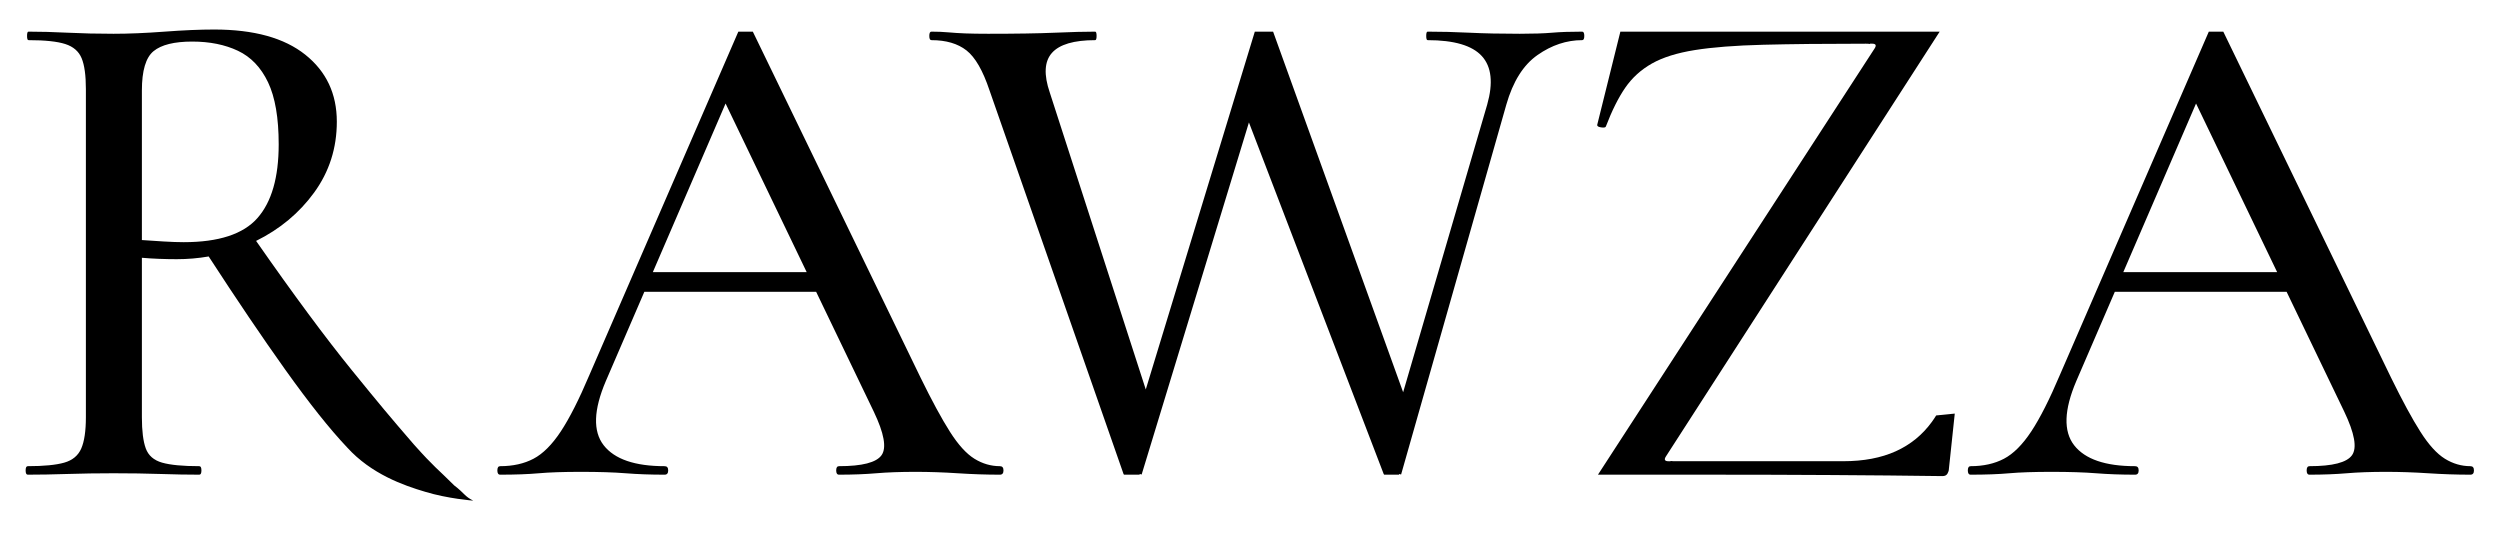
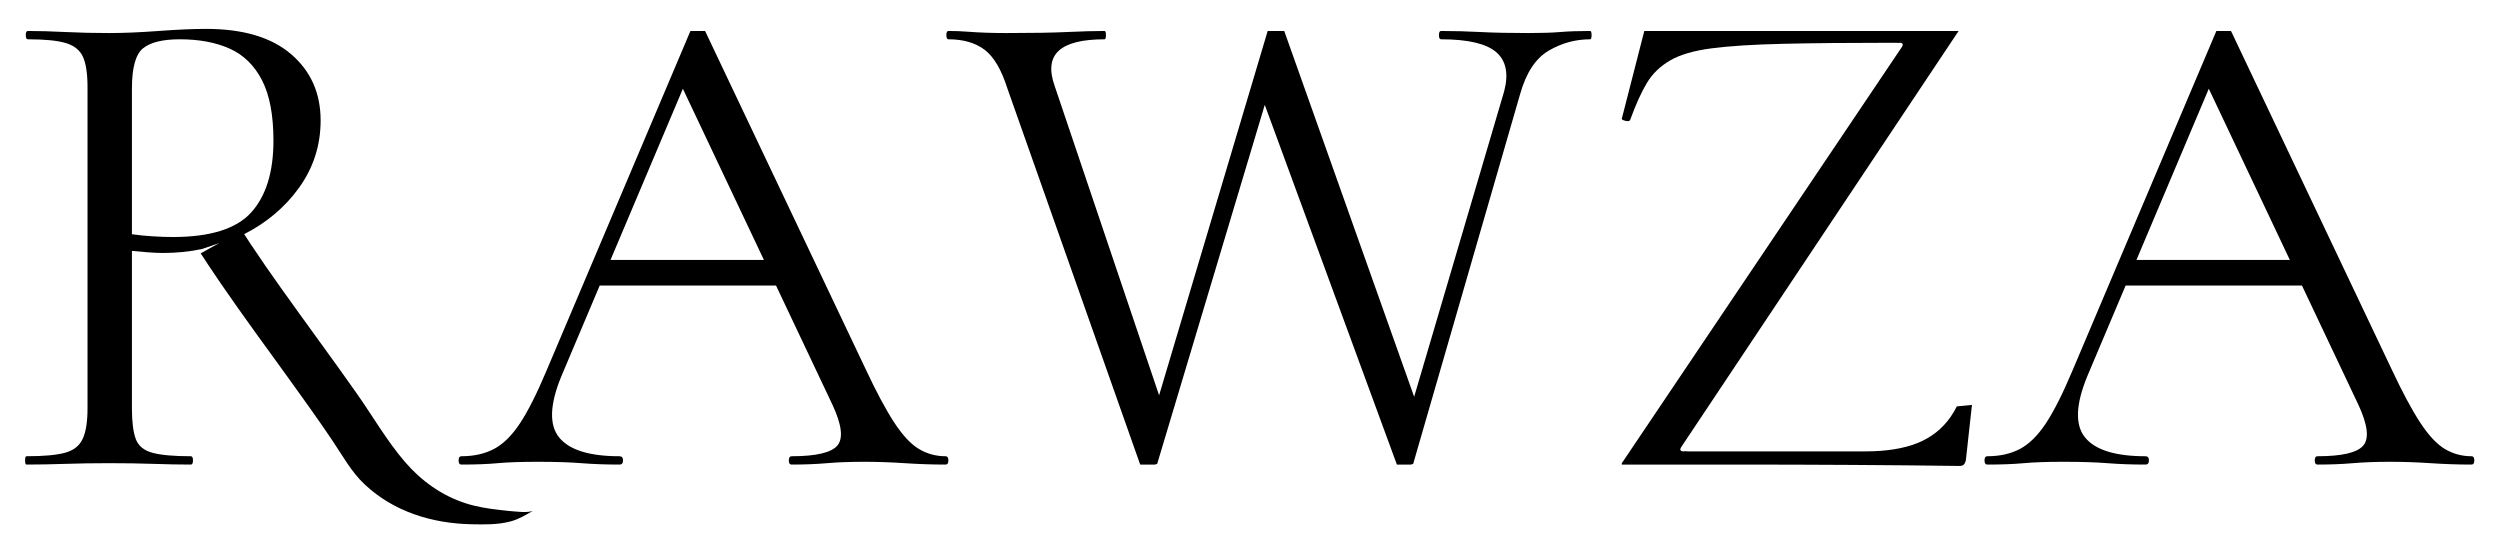
- <svg xmlns="http://www.w3.org/2000/svg" viewBox="0 0 3949 860" width="1975" height="430">
+ <svg xmlns="http://www.w3.org/2000/svg" viewBox="0 0 4035 900" width="2018" height="450">
  <g id="wordmark">
    <g id="letter-R">
-       <path fill="#000000" d="M547.92,706.88c-27.25,-28.75 -59.92,-69.81 -98,-123.2c-35.92,-50.36 -76.16,-109.85 -120.72,-178.48c-16.45,2.88 -33.33,4.32 -50.64,4.32c-8.96,0 -18.29,-0.19 -28,-0.56c-9.71,-0.37 -18.67,-0.93 -26.88,-1.68v252c0,21.65 2.05,38.08 6.16,49.28c4.11,11.2 12.69,18.67 25.76,22.4c13.07,3.73 32.67,5.6 58.8,5.6c2.24,0 3.36,2.24 3.36,6.72c0,4.48 -1.12,6.72 -3.36,6.72c-18.67,0 -39.2,-0.37 -61.6,-1.12c-22.4,-0.75 -47.04,-1.12 -73.92,-1.12c-25.39,0 -49.65,0.37 -72.8,1.12c-23.15,0.75 -44.05,1.12 -62.72,1.12c-2.24,0 -3.36,-2.24 -3.36,-6.72c0,-4.48 1.12,-6.72 3.36,-6.72c25.39,0 44.61,-1.87 57.68,-5.6c13.07,-3.73 22.03,-11.2 26.88,-22.4c4.85,-11.2 7.28,-27.63 7.28,-49.28v-518.56c0,-21.65 -2.24,-37.89 -6.72,-48.72c-4.48,-10.83 -13.07,-18.29 -25.76,-22.4c-12.69,-4.11 -32.11,-6.16 -58.24,-6.16c-1.49,0 -2.24,-2.24 -2.24,-6.72c0,-4.48 0.75,-6.72 2.24,-6.72c18.67,0 39.39,0.56 62.16,1.68c22.77,1.12 46.85,1.68 72.24,1.68c23.89,0 50.77,-1.12 80.64,-3.36c29.87,-2.24 56,-3.36 78.4,-3.36c62.72,0 110.69,13.25 143.92,39.76c33.23,26.51 49.84,61.79 49.84,105.84c0,41.81 -11.95,79.15 -35.84,112c-23.52,32.34 -54.09,57.81 -91.72,76.4c59.27,85.01 109.82,153.25 151.64,204.72c43.68,53.76 59.44,72.64 97.44,116.64c33,37 37,38 64,65c17,13 16,17 30,24c0,0 -40,-3 -76,-14c-34,-10 -85.28,-28.12 -123.28,-70.12zM439.84,228.08c0,-41.81 -5.6,-74.48 -16.8,-98c-11.2,-23.52 -27.07,-40.13 -47.6,-49.84c-20.53,-9.71 -44.61,-14.56 -72.24,-14.56c-28.37,0 -48.72,5.04 -61.04,15.12c-12.32,10.08 -18.48,30.8 -18.48,62.16v236.32c10.45,0.75 21.84,1.49 34.16,2.24c12.32,0.75 22.96,1.12 31.92,1.12c55.25,0 94.08,-12.69 116.48,-38.08c22.4,-25.39 33.6,-64.21 33.6,-116.48z" />
+       <path fill="#000000" d="M325.5,402.06c-20.07,4.23 -40.94,6.34 -62.62,6.34c-7.47,0 -15.87,-0.37 -25.2,-1.12c-9.33,-0.75 -17.73,-1.49 -25.2,-2.24v254.24c0,21.65 2.05,38.08 6.16,49.28c4.11,11.2 13.07,18.67 26.88,22.4c13.81,3.73 34.53,5.6 62.16,5.6c2.24,0 3.36,2.24 3.36,6.72c0,4.48 -1.12,6.72 -3.36,6.72c-17.92,0 -37.89,-0.37 -59.92,-1.12c-22.03,-0.75 -46.11,-1.12 -72.24,-1.12c-24.64,0 -48.35,0.37 -71.12,1.12c-22.77,0.75 -43.49,1.12 -62.16,1.12c-1.49,0 -2.24,-2.24 -2.24,-6.72c0,-4.48 0.75,-6.72 2.24,-6.72c27.63,0 48.35,-1.87 62.16,-5.6c13.81,-3.73 23.33,-11.2 28.56,-22.4c5.23,-11.2 7.84,-27.63 7.84,-49.28v-518.56c0,-21.65 -2.43,-37.89 -7.28,-48.72c-4.85,-10.83 -14,-18.29 -27.44,-22.4c-13.44,-4.11 -33.97,-6.16 -61.6,-6.16c-2.24,0 -3.36,-2.24 -3.36,-6.72c0,-4.48 1.12,-6.72 3.36,-6.72c17.92,0 38.08,0.56 60.48,1.68c22.4,1.12 45.92,1.68 70.56,1.68c23.15,0 49.84,-1.12 80.08,-3.36c30.24,-2.24 55.81,-3.36 76.72,-3.36c59.73,0 105.47,13.63 137.2,40.88c31.73,27.25 47.6,62.91 47.6,106.96c0,40.32 -11.76,76.72 -35.28,109.2c-22.53,31.11 -51.91,55.89 -88.14,74.32c3.68,5.71 7.41,11.4 11.16,17.06c15.13,22.8 30.78,45.26 46.61,67.58c41.19,58.09 83.72,115.21 124.62,173.5c25.69,36.62 47.96,75.59 77.18,109.57c26.29,30.58 59.27,54.31 97.83,66.74c17.59,5.67 35.62,8.54 53.93,10.66c11.06,1.28 22.14,2.59 33.26,3.21c6.98,0.39 14.42,0.71 21.18,-1.43c-11.23,6.5 -22.33,13.19 -34.95,16.68c-20.36,5.64 -42.36,5.22 -63.28,4.82c-63.62,-1.22 -125.84,-20.06 -172.92,-64.28c-21.43,-20.12 -35.22,-45.59 -51.42,-69.71c-22.86,-34.03 -46.76,-67.35 -70.75,-100.59c-36.89,-51.11 -74.3,-101.87 -110,-153.84c-7.2,-10.49 -14.33,-21.03 -21.33,-31.65c-2.38,-3.61 -4.75,-7.23 -7.1,-10.87c-0.92,-1.42 -1.84,-2.85 -2.75,-4.27c-0.45,-0.71 -2.08,-1.7 -1.36,-2.12c9.87,-5.67 19.82,-11.2 29.85,-16.58zM440.96,226.96c0,-41.07 -6.16,-73.55 -18.48,-97.44c-12.32,-23.89 -29.68,-40.88 -52.08,-50.96c-22.4,-10.08 -49.28,-15.12 -80.64,-15.12c-27.63,0 -47.41,4.85 -59.36,14.56c-11.95,9.71 -17.92,31.36 -17.92,64.96v235.2c10.45,1.49 21.65,2.61 33.6,3.36c11.95,0.75 22.77,1.12 32.48,1.12c60.48,0 102.67,-13.25 126.56,-39.76c23.89,-26.51 35.84,-65.15 35.84,-115.92z" />
    </g>
    <g id="letter-A-1">
-       <path fill="#000000" d="M1017.58,461l-60.9,141.16c-19.41,45.55 -20.53,79.33 -3.36,101.36c17.17,22.03 49.28,33.04 96.32,33.04c3.73,0 5.6,2.24 5.6,6.72c0,4.48 -1.87,6.72 -5.6,6.72c-22.4,0 -42.93,-0.75 -61.6,-2.24c-18.67,-1.49 -42.19,-2.24 -70.56,-2.24c-27.63,0 -49.84,0.75 -66.64,2.24c-16.8,1.49 -37.15,2.24 -61.04,2.24c-2.99,0 -4.48,-2.24 -4.48,-6.72c0,-4.48 1.49,-6.72 4.48,-6.72c20.16,0 37.71,-3.92 52.64,-11.76c14.93,-7.84 29.31,-22.21 43.12,-43.12c13.81,-20.91 28.93,-50.77 45.36,-89.6l235.16,-542.08l22.88,0l265,546.56c17.92,36.59 33.41,65.15 46.48,85.68c13.07,20.53 25.95,34.72 38.64,42.56c12.69,7.84 26.13,11.76 40.32,11.76c3.73,0 5.6,2.24 5.6,6.72c0,4.48 -1.87,6.72 -5.6,6.72c-21.65,0 -43.87,-0.75 -66.64,-2.24c-22.77,-1.49 -44.99,-2.24 -66.64,-2.24c-23.89,0 -44.61,0.75 -62.16,2.24c-17.55,1.49 -37.15,2.24 -58.8,2.24c-2.99,0 -4.48,-2.24 -4.48,-6.72c0,-4.48 1.49,-6.72 4.48,-6.72c36.59,0 58.99,-5.79 67.2,-17.36c8.21,-11.57 4.11,-34.53 -12.32,-68.88l-91.06,-189.32zM1274.07,430l-128.16,-266.46l-114.95,266.46z" />
+       <path fill="#000000" d="M967.65,461l-62.03,146.76c-18.67,45.55 -19.79,78.4 -3.36,98.56c16.43,20.16 48.91,30.24 97.44,30.24c3.73,0 5.6,2.24 5.6,6.72c0,4.48 -1.87,6.72 -5.6,6.72c-22.4,0 -42.93,-0.75 -61.6,-2.24c-18.67,-1.49 -42.19,-2.24 -70.56,-2.24c-26.88,0 -48.35,0.75 -64.4,2.24c-16.05,1.49 -35.65,2.24 -58.8,2.24c-2.99,0 -4.48,-2.24 -4.48,-6.72c0,-4.48 1.49,-6.72 4.48,-6.72c20.16,0 37.71,-3.92 52.64,-11.76c14.93,-7.84 28.93,-21.65 42,-41.44c13.07,-19.79 27.44,-48.35 43.12,-85.68l232.05,-547.68l23.62,0l259.53,546.56c17.17,36.59 32.48,65.15 45.92,85.68c13.44,20.53 26.69,34.72 39.76,42.56c13.07,7.84 27.44,11.76 43.12,11.76c2.99,0 4.48,2.24 4.48,6.72c0,4.48 -1.49,6.72 -4.48,6.72c-21.65,0 -43.68,-0.75 -66.08,-2.24c-22.4,-1.49 -44.05,-2.24 -64.96,-2.24c-23.15,0 -43.31,0.75 -60.48,2.24c-17.17,1.49 -36.21,2.24 -57.12,2.24c-2.99,0 -4.48,-2.24 -4.48,-6.72c0,-4.48 1.49,-6.72 4.48,-6.72c39.57,0 64.21,-5.79 73.92,-17.36c9.71,-11.57 7.09,-33.41 -7.84,-65.52l-91.2,-192.68zM985.15,419.6h247.59l-130.8,-276.33z" />
    </g>
    <g id="letter-W">
-       <path fill="#000000" d="M2185.71,748.88l-212.9,-555.43l-169.51,556.3l-2.87,-0.87c-0.1,0.4 -0.26,0.77 -0.48,1.12h-24.52c-0.31,-0.35 -0.56,-0.72 -0.76,-1.12l-211.68,-605.92c-10.45,-31.36 -22.59,-52.45 -36.4,-63.28c-13.81,-10.83 -32.29,-16.24 -55.44,-16.24c-2.24,0 -3.36,-2.24 -3.36,-6.72c0,-4.48 1.12,-6.72 3.36,-6.72c9.71,0 18.67,0.37 26.88,1.12c8.21,0.75 17.17,1.31 26.88,1.68c9.71,0.37 21.65,0.56 35.84,0.56c44.05,0 79.15,-0.56 105.28,-1.68c26.13,-1.12 47.41,-1.68 63.84,-1.68c1.49,0 2.24,2.24 2.24,6.72c0,4.48 -0.75,6.72 -2.24,6.72c-33.6,0 -56.37,6.72 -68.32,20.16c-11.95,13.44 -13.07,34.35 -3.36,62.72l151.63,469.05l172.28,-565.37l28.9,0l205.46,569.75l132.78,-454.39c9.71,-34.35 6.91,-59.92 -8.4,-76.72c-15.31,-16.8 -43.87,-25.2 -85.68,-25.2c-1.49,0 -2.24,-2.24 -2.24,-6.72c0,-4.48 0.75,-6.72 2.24,-6.72c20.91,0 42.93,0.56 66.08,1.68c23.15,1.12 49.65,1.68 79.52,1.68c20.91,0 37.89,-0.56 50.96,-1.68c13.07,-1.12 28.93,-1.68 47.6,-1.68c2.24,0 3.36,2.24 3.36,6.72c0,4.48 -1.12,6.72 -3.36,6.72c-24.64,0 -48.16,7.84 -70.56,23.52c-22.4,15.68 -38.83,41.81 -49.28,78.4l-166.24,584.36l-2.88,-0.84c-0.1,0.4 -0.26,0.77 -0.47,1.12l-23.42,0c-0.3,-0.35 -0.55,-0.72 -0.75,-1.12z" />
+       <path fill="#000000" d="M2254.22,748.88l-212.87,-579.59l-173.86,580.16l-1.92,-0.57c-0.1,0.4 -0.26,0.77 -0.48,1.12h-24.52c-0.31,-0.35 -0.56,-0.72 -0.76,-1.12l-213.92,-605.92c-9.71,-30.61 -22.03,-51.52 -36.96,-62.72c-14.93,-11.2 -34.35,-16.8 -58.24,-16.8c-2.24,0 -3.36,-2.24 -3.36,-6.72c0,-4.48 1.12,-6.72 3.36,-6.72c10.45,0 20.53,0.37 30.24,1.12c9.71,0.75 19.79,1.31 30.24,1.68c10.45,0.37 21.28,0.56 32.48,0.56c41.81,0 74.67,-0.56 98.56,-1.68c23.89,-1.12 44.05,-1.68 60.48,-1.68c1.49,0 2.24,2.24 2.24,6.72c0,4.48 -0.75,6.72 -2.24,6.72c-35.84,0 -60.48,6.16 -73.92,18.48c-13.44,12.32 -15.68,31.17 -6.72,56.56l168.7,499.71l175.29,-588.19l26.73,0l209.73,590.53l145.31,-493.09c7.47,-28.37 3.17,-49.47 -12.88,-63.28c-16.05,-13.81 -45.73,-20.72 -89.04,-20.72c-2.24,0 -3.36,-2.24 -3.36,-6.72c0,-4.48 1.12,-6.72 3.36,-6.72c20.91,0 42,0.56 63.28,1.68c21.28,1.12 47.23,1.68 77.84,1.68c20.91,0 38.08,-0.56 51.52,-1.68c13.44,-1.12 29.49,-1.68 48.16,-1.68c1.49,0 2.24,2.24 2.24,6.72c0,4.48 -0.75,6.72 -2.24,6.72c-23.89,0 -46.29,6.16 -67.2,18.48c-20.91,12.32 -36.21,35.65 -45.92,70l-172.8,597.52l-1.92,-0.56c-0.1,0.4 -0.26,0.77 -0.48,1.12l-23.68,0c-0.22,-0.35 -0.38,-0.72 -0.48,-1.12z" />
    </g>
    <g id="letter-Z">
-       <path fill="#000000" d="M2953.84,69.48c-1.4,-0.29 -3.45,-0.44 -6.13,-0.44c-64.21,0 -118.35,0.56 -162.4,1.68c-44.05,1.12 -80.08,3.92 -108.08,8.4c-28,4.48 -50.59,11.57 -67.76,21.28c-17.17,9.71 -31.17,22.4 -42,38.08c-10.83,15.68 -21.09,36.21 -30.8,61.6c-0.75,1.49 -3.36,1.87 -7.84,1.12c-3.84,-0.64 -5.76,-1.83 -5.76,-3.57c0,-0.29 0.05,-0.59 0.16,-0.91l36.45,-146.72c44.8,0 185.31,0 250.27,0c44.48,0 96.66,0 156.53,0h97.71l-432.55,671.19c-3.25,5.04 -1.88,7.57 4.12,7.57h3.14l0.29,-0.45c1.49,0.27 3.53,0.41 6.11,0.41c58.24,0 110.32,0 156.24,0c45.92,0 82.69,0 110.32,0c32.11,0 59.73,-5.23 82.88,-15.68c23.15,-10.45 42.19,-25.95 57.12,-46.48c2.39,-3.28 4.65,-6.67 6.79,-10.15l29.38,-2.94l-9.29,87.57c0,2.24 -0.75,4.67 -2.24,7.28c-1.49,2.61 -4.11,3.92 -7.84,3.92c-55.25,-0.75 -113.68,-1.31 -175.28,-1.68c-61.6,-0.37 -123.2,-0.56 -184.8,-0.56c-28.38,0 -56.17,0 -83.37,0h-100.93l437.11,-673.45c3.27,-5.03 1.9,-7.55 -4.1,-7.55h-3.15z" />
+       <path fill="#000000" d="M3064.36,69.49c-1.51,-0.3 -3.61,-0.45 -6.33,-0.45c-72.43,0 -132.53,0.56 -180.32,1.68c-47.79,1.12 -86.05,3.55 -114.8,7.28c-28.75,3.73 -51.15,10.27 -67.2,19.6c-16.05,9.33 -28.56,21.47 -37.52,36.4c-8.96,14.93 -17.92,34.72 -26.88,59.36c-0.75,2.24 -3.36,2.8 -7.84,1.68c-3.84,-0.96 -5.76,-2.06 -5.76,-3.29c0,-0.21 0.05,-0.42 0.16,-0.63l36.18,-141.12c44.8,0 185.58,0 250.54,0c48.48,0 106.11,0 172.88,0h84.02l-447.51,671.27c-3.33,4.99 -1.99,7.49 4.01,7.49h0.81l0.32,-0.48c1.5,0.3 3.6,0.44 6.28,0.44c61.97,0 117.41,0 166.32,0c48.91,0 88.67,0 119.28,0c33.6,0 61.6,-4.48 84,-13.44c22.4,-8.96 40.32,-23.15 53.76,-42.56c3.58,-5.17 6.87,-10.71 9.86,-16.62l24.41,-2.44l-9.63,87.38c0,2.24 -0.75,4.67 -2.24,7.28c-1.49,2.61 -4.11,3.92 -7.84,3.92c-55.25,-0.75 -113.68,-1.31 -175.28,-1.68c-61.6,-0.37 -123.2,-0.56 -184.8,-0.56c-33.82,0 -66.69,0 -98.6,0h-86.92v-2.16l451.77,-671.37c3.35,-4.98 2.02,-7.47 -3.98,-7.47h-0.82z" />
    </g>
    <g id="letter-A-2">
-       <path fill="#000000" d="M3340.92,461l-60.9,141.16c-19.41,45.55 -20.53,79.33 -3.36,101.36c17.17,22.03 49.28,33.04 96.32,33.04c3.73,0 5.6,2.24 5.6,6.72c0,4.48 -1.87,6.72 -5.6,6.72c-22.4,0 -42.93,-0.75 -61.6,-2.24c-18.67,-1.49 -42.19,-2.24 -70.56,-2.24c-27.63,0 -49.84,0.75 -66.64,2.24c-16.8,1.49 -37.15,2.24 -61.04,2.24c-2.99,0 -4.48,-2.24 -4.48,-6.72c0,-4.48 1.49,-6.72 4.48,-6.72c20.16,0 37.71,-3.92 52.64,-11.76c14.93,-7.84 29.31,-22.21 43.12,-43.12c13.81,-20.91 28.93,-50.77 45.36,-89.6l235.16,-542.08l22.88,0l265,546.56c17.92,36.59 33.41,65.15 46.48,85.68c13.07,20.53 25.95,34.72 38.64,42.56c12.69,7.84 26.13,11.76 40.32,11.76c3.73,0 5.6,2.24 5.6,6.72c0,4.48 -1.87,6.72 -5.6,6.72c-21.65,0 -43.87,-0.75 -66.64,-2.24c-22.77,-1.49 -44.99,-2.24 -66.64,-2.24c-23.89,0 -44.61,0.75 -62.16,2.24c-17.55,1.49 -37.15,2.24 -58.8,2.24c-2.99,0 -4.48,-2.24 -4.48,-6.72c0,-4.48 1.49,-6.72 4.48,-6.72c36.59,0 58.99,-5.79 67.2,-17.36c8.21,-11.57 4.11,-34.53 -12.32,-68.88l-91.06,-189.32zM3597.41,430l-128.16,-266.46l-114.95,266.46z" />
+       <path fill="#000000" d="M3431.1,461l-62.03,146.76c-18.67,45.55 -19.79,78.4 -3.36,98.56c16.43,20.16 48.91,30.24 97.44,30.24c3.73,0 5.6,2.24 5.6,6.72c0,4.48 -1.87,6.72 -5.6,6.72c-22.4,0 -42.93,-0.75 -61.6,-2.24c-18.67,-1.49 -42.19,-2.24 -70.56,-2.24c-26.88,0 -48.35,0.75 -64.4,2.24c-16.05,1.49 -35.65,2.24 -58.8,2.24c-2.99,0 -4.48,-2.24 -4.48,-6.72c0,-4.48 1.49,-6.72 4.48,-6.72c20.16,0 37.71,-3.92 52.64,-11.76c14.93,-7.84 28.93,-21.65 42,-41.44c13.07,-19.79 27.44,-48.35 43.12,-85.68l232.05,-547.68l23.62,0l259.53,546.56c17.17,36.59 32.48,65.15 45.92,85.68c13.44,20.53 26.69,34.72 39.76,42.56c13.07,7.84 27.44,11.76 43.12,11.76c2.99,0 4.48,2.24 4.48,6.72c0,4.48 -1.49,6.72 -4.48,6.72c-21.65,0 -43.68,-0.75 -66.08,-2.24c-22.4,-1.49 -44.05,-2.24 -64.96,-2.24c-23.15,0 -43.31,0.75 -60.48,2.24c-17.17,1.49 -36.21,2.24 -57.12,2.24c-2.99,0 -4.48,-2.24 -4.48,-6.72c0,-4.48 1.49,-6.72 4.48,-6.72c39.57,0 64.21,-5.79 73.92,-17.36c9.71,-11.57 7.09,-33.41 -7.84,-65.52l-91.2,-192.68zM3448.6,419.6h247.59l-130.8,-276.33z" />
    </g>
  </g>
</svg>
